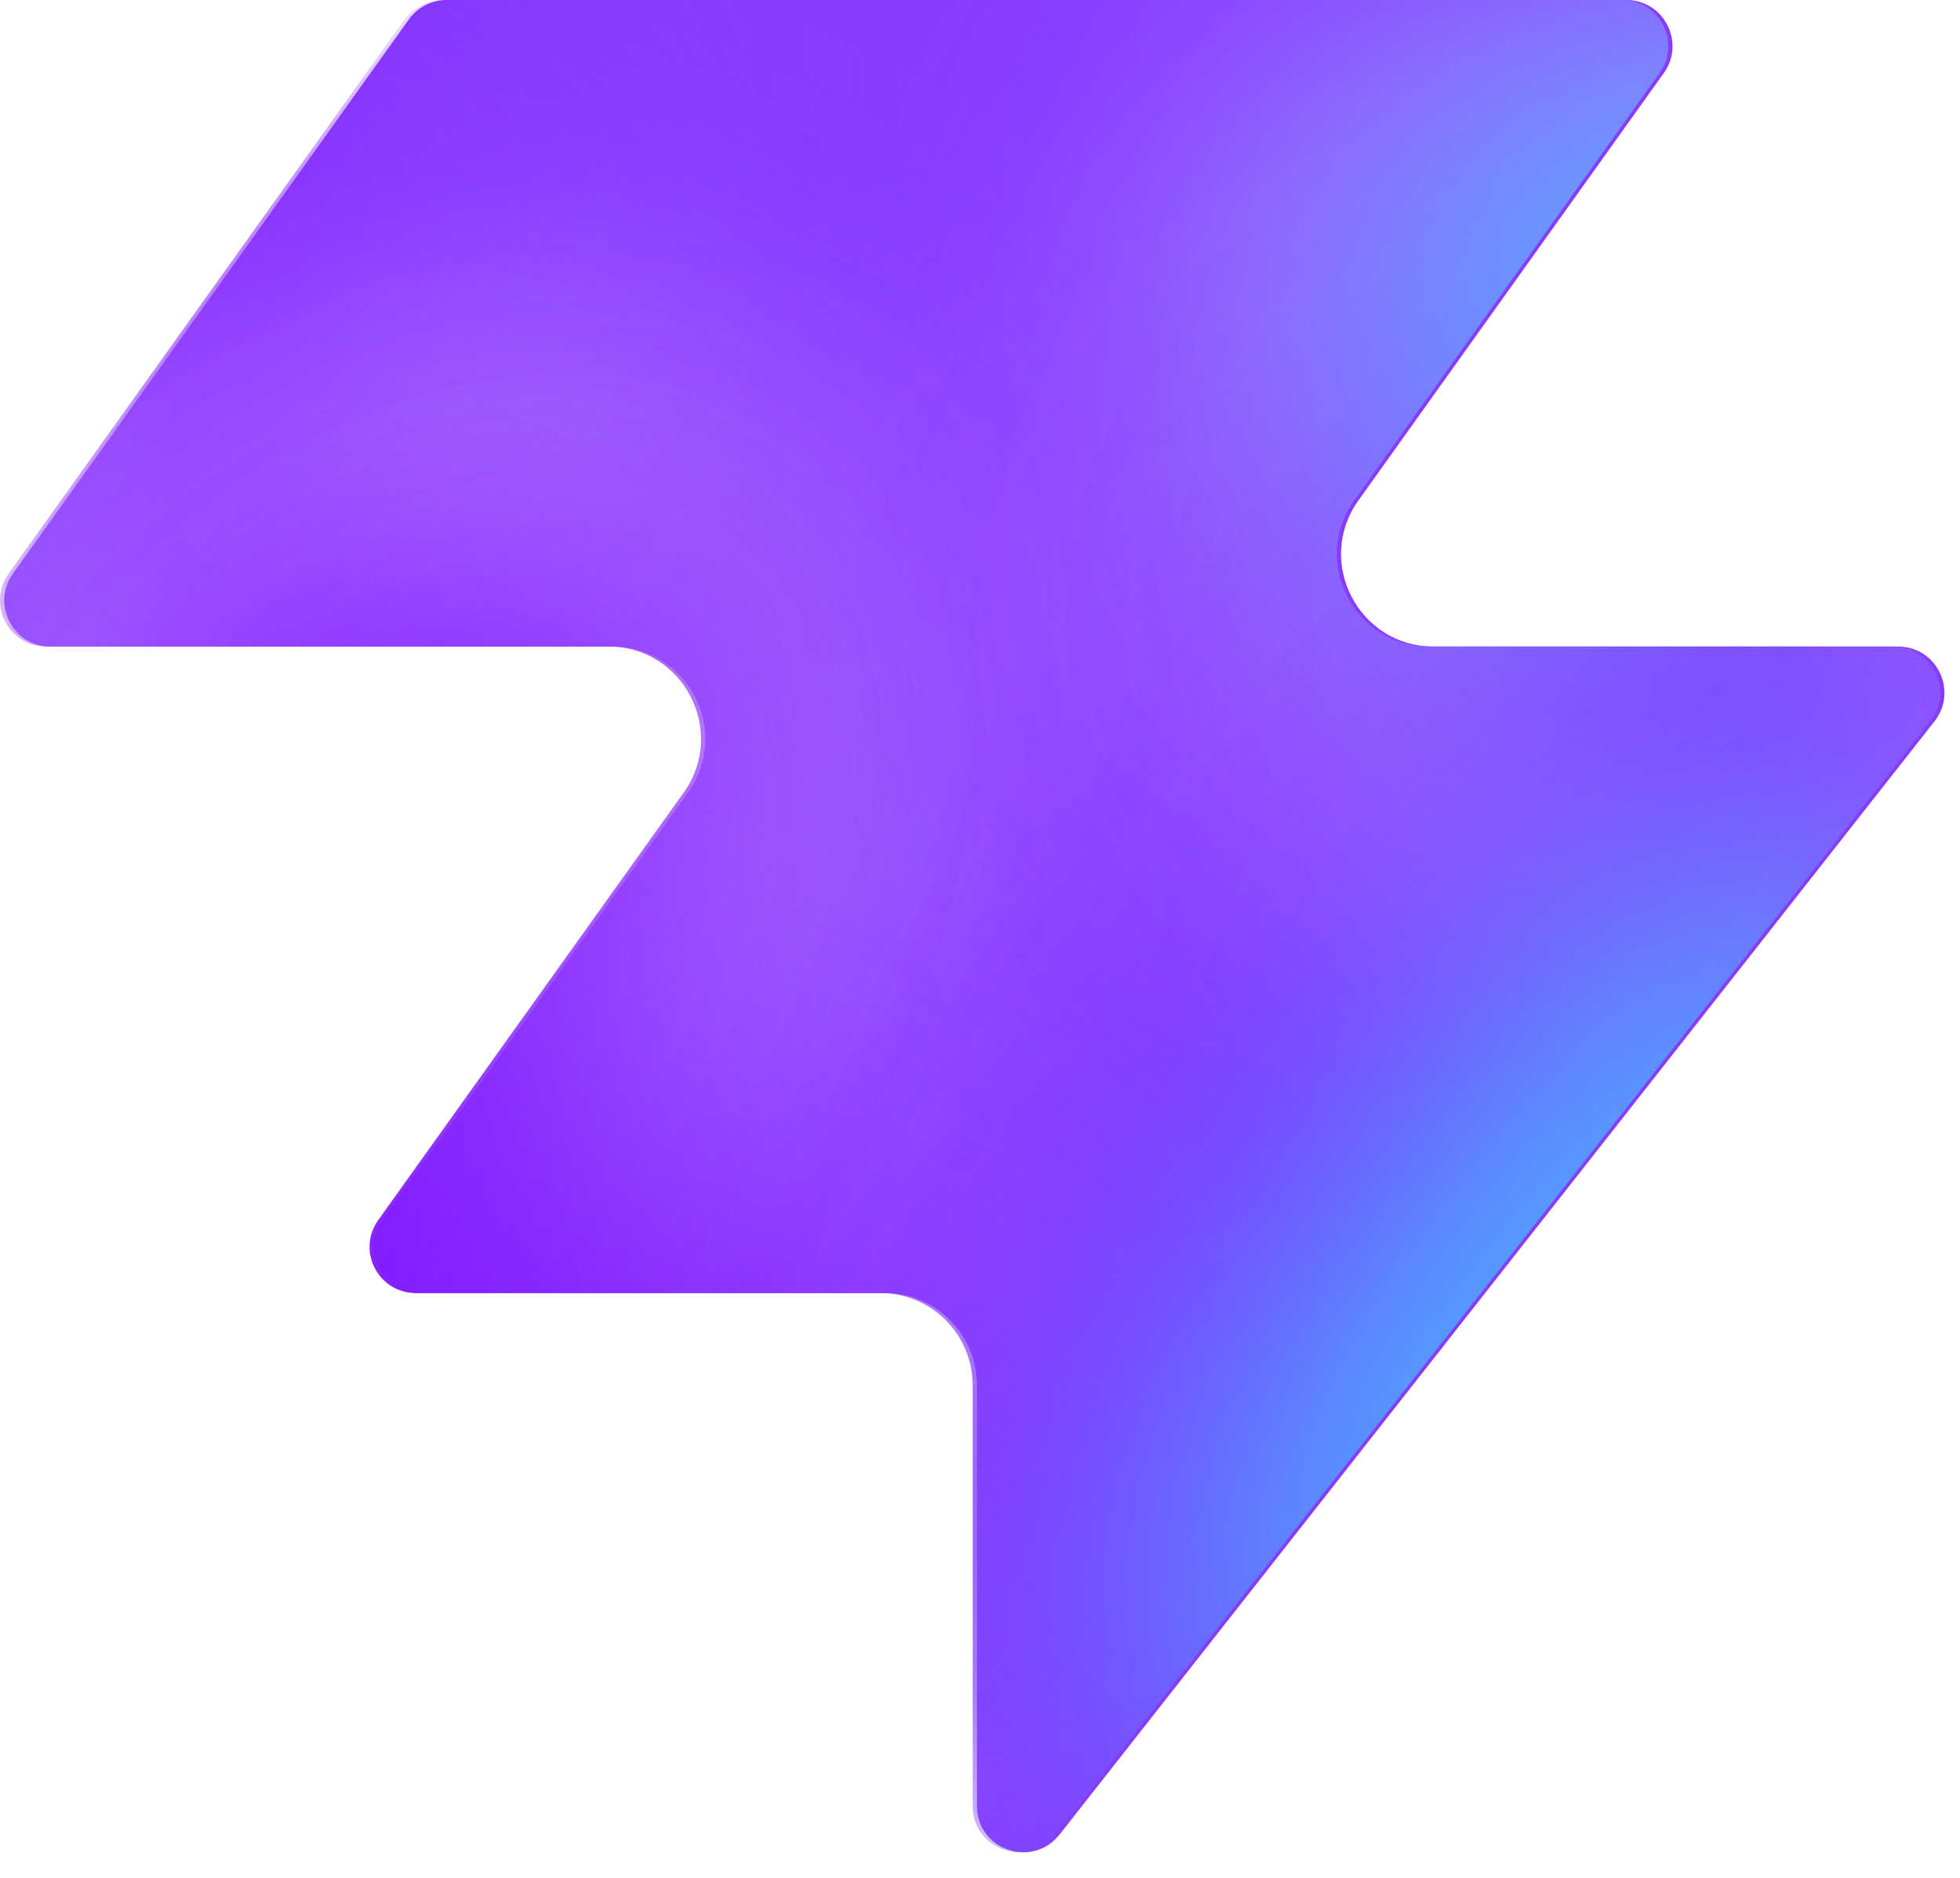
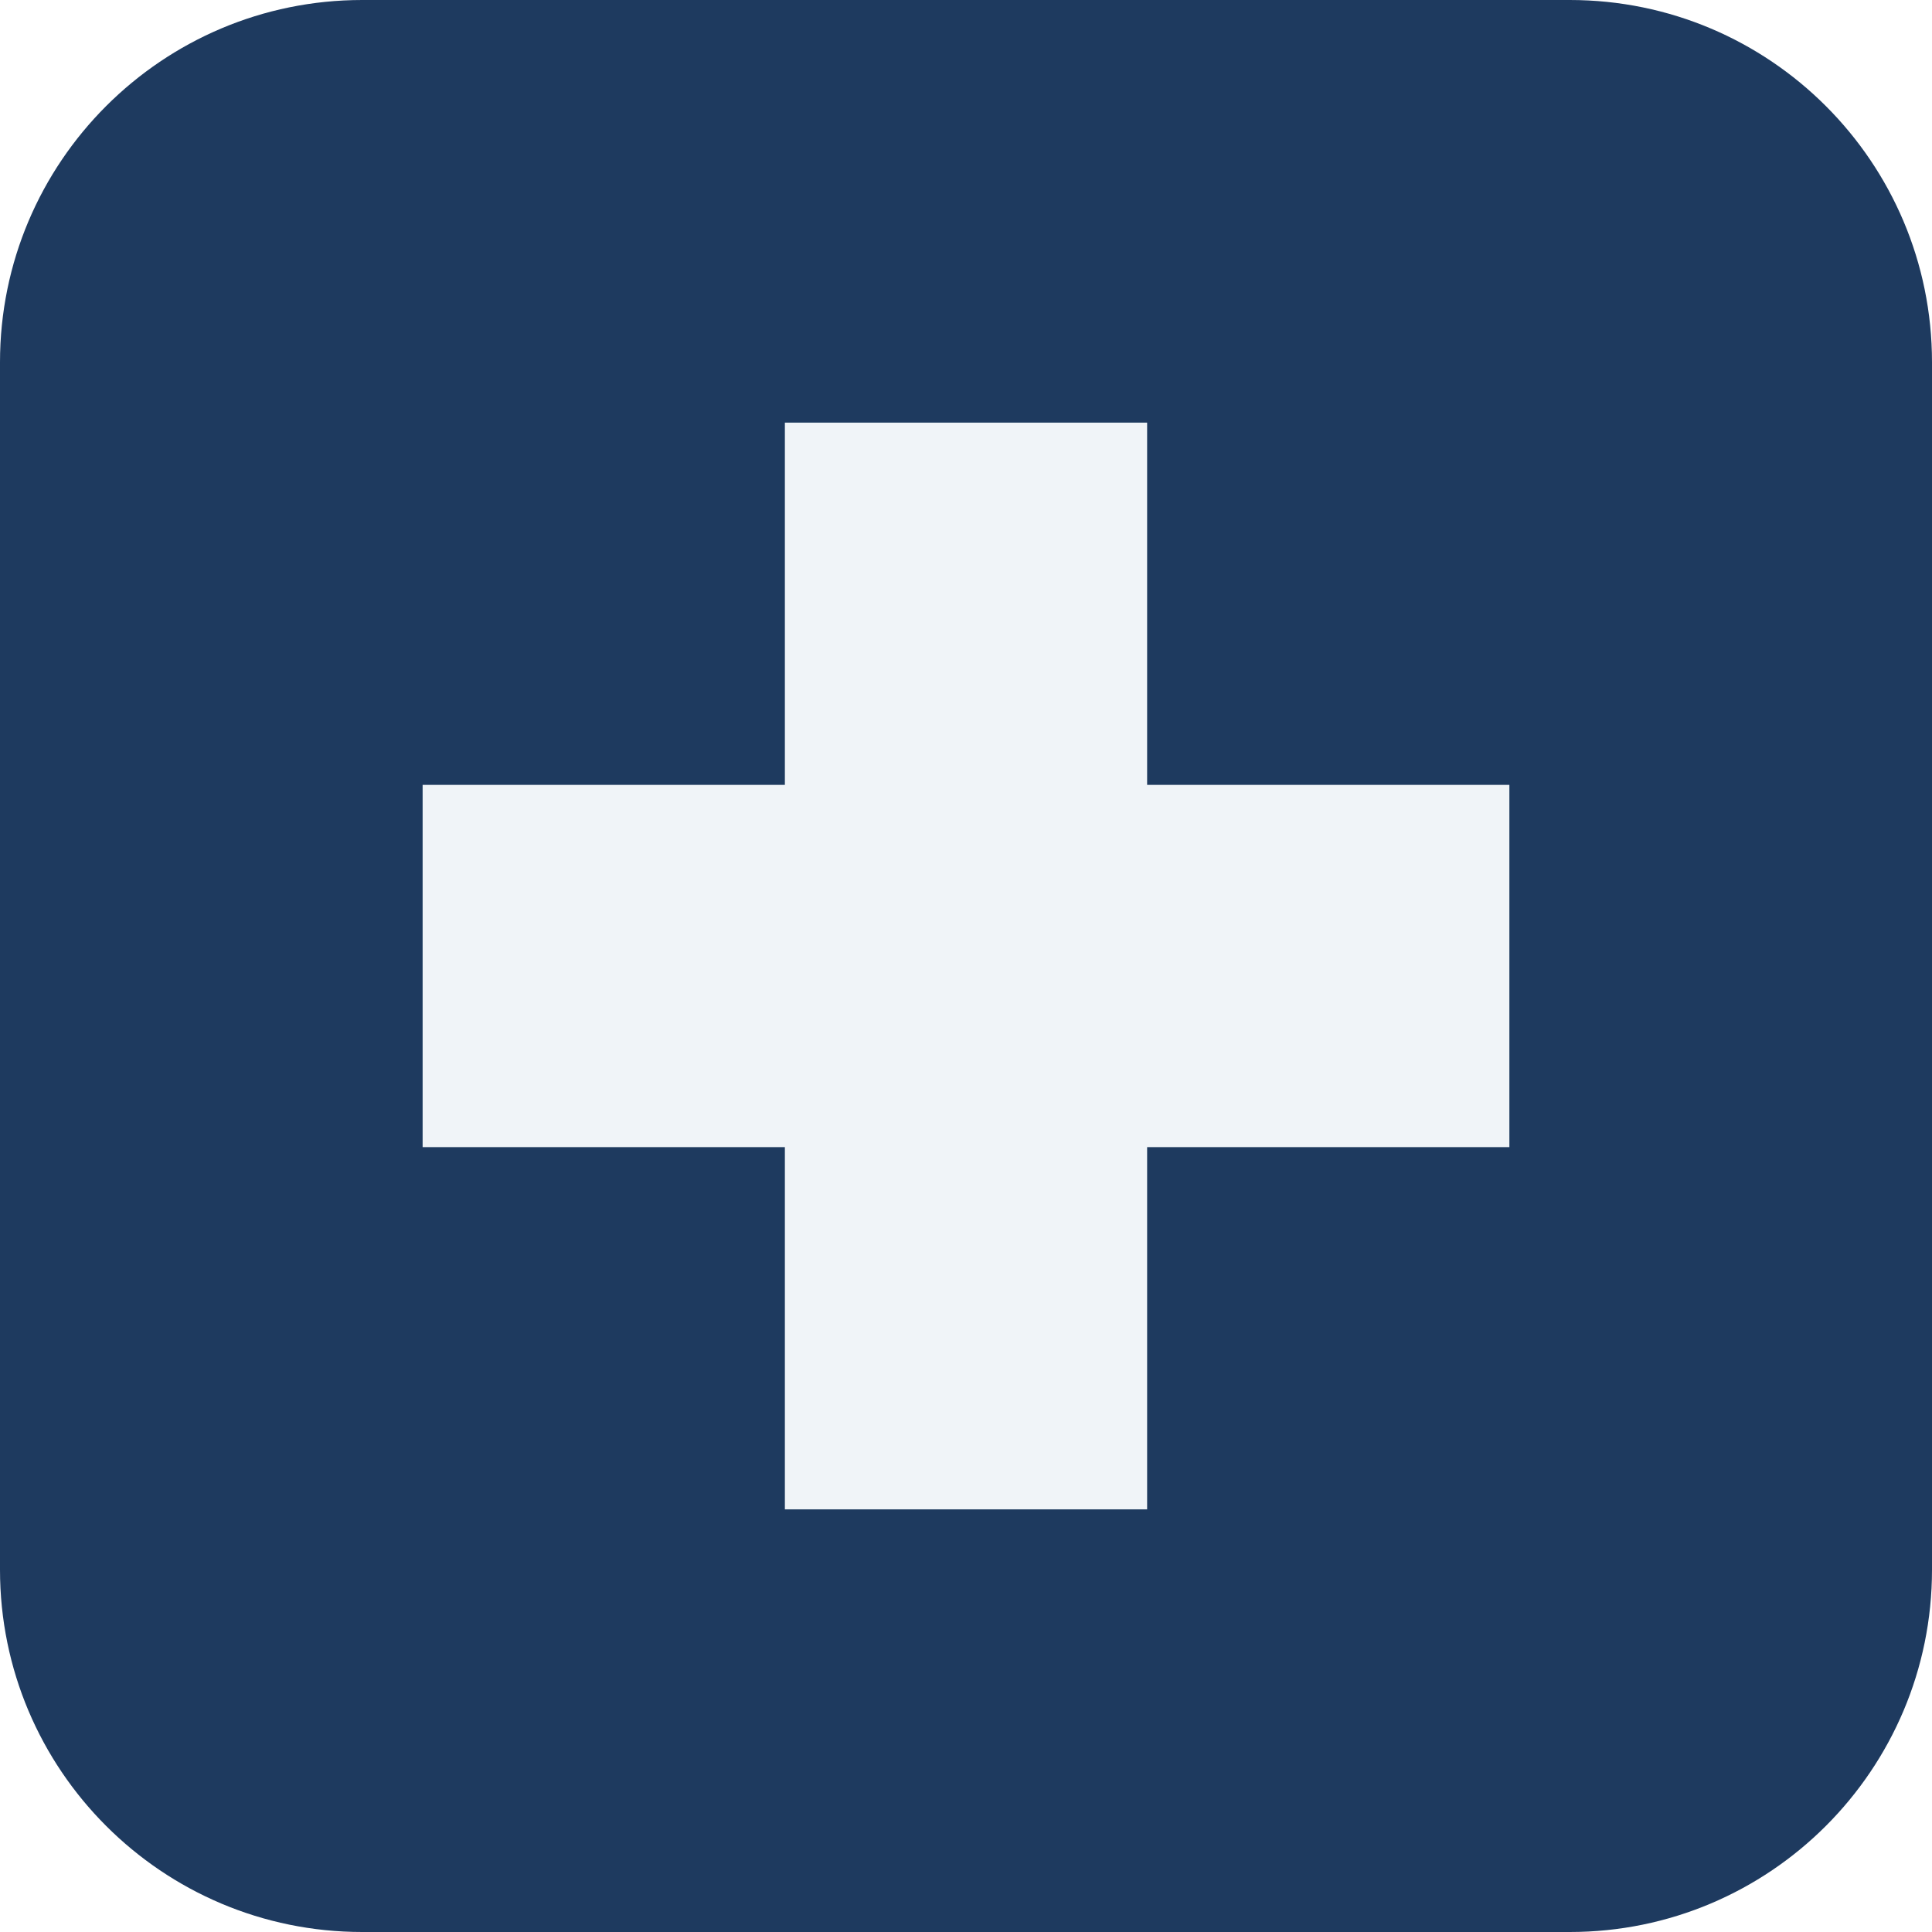
- <svg xmlns="http://www.w3.org/2000/svg" width="48" height="46" fill="none" viewBox="0 0 48 46">
-   <path fill="#863bff" d="M25.946 44.938c-.664.845-2.021.375-2.021-.698V33.937a2.26 2.26 0 0 0-2.262-2.262H10.287c-.92 0-1.456-1.04-.92-1.788l7.48-10.471c1.07-1.497 0-3.578-1.842-3.578H1.237c-.92 0-1.456-1.04-.92-1.788L10.013.474c.214-.297.556-.474.92-.474h28.894c.92 0 1.456 1.04.92 1.788l-7.48 10.471c-1.07 1.498 0 3.579 1.842 3.579h11.377c.943 0 1.473 1.088.89 1.83L25.947 44.94z" style="fill:#863bff;fill:color(display-p3 .525 .23 1);fill-opacity:1" />
-   <mask id="a" width="48" height="46" x="0" y="0" maskUnits="userSpaceOnUse" style="mask-type:alpha">
-     <path fill="#000" d="M25.842 44.938c-.664.844-2.021.375-2.021-.698V33.937a2.26 2.26 0 0 0-2.262-2.262H10.183c-.92 0-1.456-1.04-.92-1.788l7.48-10.471c1.07-1.498 0-3.579-1.842-3.579H1.133c-.92 0-1.456-1.04-.92-1.787L9.91.473c.214-.297.556-.474.92-.474h28.894c.92 0 1.456 1.04.92 1.788l-7.48 10.471c-1.07 1.498 0 3.578 1.842 3.578h11.377c.943 0 1.473 1.088.89 1.832L25.843 44.94z" style="fill:#000;fill-opacity:1" />
-   </mask>
-   <g mask="url(#a)">
-     <g filter="url(#b)">
-       <ellipse cx="5.508" cy="14.704" fill="#ede6ff" rx="5.508" ry="14.704" style="fill:#ede6ff;fill:color(display-p3 .927 .903 1);fill-opacity:1" transform="matrix(.00324 1 1 -.00324 -4.47 31.516)" />
-     </g>
-     <g filter="url(#c)">
-       <ellipse cx="10.399" cy="29.851" fill="#ede6ff" rx="10.399" ry="29.851" style="fill:#ede6ff;fill:color(display-p3 .927 .903 1);fill-opacity:1" transform="matrix(.00324 1 1 -.00324 -39.328 7.883)" />
-     </g>
-     <g filter="url(#d)">
-       <ellipse cx="5.508" cy="30.487" fill="#7e14ff" rx="5.508" ry="30.487" style="fill:#7e14ff;fill:color(display-p3 .492 .077 1);fill-opacity:1" transform="rotate(89.814 -25.913 -14.639)scale(1 -1)" />
-     </g>
-     <g filter="url(#e)">
-       <ellipse cx="5.508" cy="30.599" fill="#7e14ff" rx="5.508" ry="30.599" style="fill:#7e14ff;fill:color(display-p3 .492 .077 1);fill-opacity:1" transform="rotate(89.814 -32.644 -3.334)scale(1 -1)" />
-     </g>
-     <g filter="url(#f)">
-       <ellipse cx="5.508" cy="30.599" fill="#7e14ff" rx="5.508" ry="30.599" style="fill:#7e14ff;fill:color(display-p3 .492 .077 1);fill-opacity:1" transform="matrix(.00324 1 1 -.00324 -34.34 30.47)" />
-     </g>
-     <g filter="url(#g)">
-       <ellipse cx="14.072" cy="22.078" fill="#ede6ff" rx="14.072" ry="22.078" style="fill:#ede6ff;fill:color(display-p3 .927 .903 1);fill-opacity:1" transform="rotate(93.35 24.506 48.493)scale(-1 1)" />
-     </g>
-     <g filter="url(#h)">
-       <ellipse cx="3.47" cy="21.501" fill="#7e14ff" rx="3.47" ry="21.501" style="fill:#7e14ff;fill:color(display-p3 .492 .077 1);fill-opacity:1" transform="rotate(89.009 28.708 47.59)scale(-1 1)" />
-     </g>
-     <g filter="url(#i)">
-       <ellipse cx="3.47" cy="21.501" fill="#7e14ff" rx="3.47" ry="21.501" style="fill:#7e14ff;fill:color(display-p3 .492 .077 1);fill-opacity:1" transform="rotate(89.009 28.708 47.59)scale(-1 1)" />
-     </g>
-     <g filter="url(#j)">
-       <ellipse cx=".387" cy="8.972" fill="#7e14ff" rx="4.407" ry="29.108" style="fill:#7e14ff;fill:color(display-p3 .492 .077 1);fill-opacity:1" transform="rotate(39.51 .387 8.972)" />
-     </g>
-     <g filter="url(#k)">
-       <ellipse cx="47.523" cy="-6.092" fill="#7e14ff" rx="4.407" ry="29.108" style="fill:#7e14ff;fill:color(display-p3 .492 .077 1);fill-opacity:1" transform="rotate(37.892 47.523 -6.092)" />
-     </g>
-     <g filter="url(#l)">
-       <ellipse cx="41.412" cy="6.333" fill="#47bfff" rx="5.971" ry="9.665" style="fill:#47bfff;fill:color(display-p3 .28 .748 1);fill-opacity:1" transform="rotate(37.892 41.412 6.333)" />
-     </g>
-     <g filter="url(#m)">
-       <ellipse cx="-1.879" cy="38.332" fill="#7e14ff" rx="4.407" ry="29.108" style="fill:#7e14ff;fill:color(display-p3 .492 .077 1);fill-opacity:1" transform="rotate(37.892 -1.88 38.332)" />
-     </g>
-     <g filter="url(#n)">
-       <ellipse cx="-1.879" cy="38.332" fill="#7e14ff" rx="4.407" ry="29.108" style="fill:#7e14ff;fill:color(display-p3 .492 .077 1);fill-opacity:1" transform="rotate(37.892 -1.88 38.332)" />
-     </g>
-     <g filter="url(#o)">
-       <ellipse cx="35.651" cy="29.907" fill="#7e14ff" rx="4.407" ry="29.108" style="fill:#7e14ff;fill:color(display-p3 .492 .077 1);fill-opacity:1" transform="rotate(37.892 35.651 29.907)" />
-     </g>
-     <g filter="url(#p)">
-       <ellipse cx="38.418" cy="32.4" fill="#47bfff" rx="5.971" ry="15.297" style="fill:#47bfff;fill:color(display-p3 .28 .748 1);fill-opacity:1" transform="rotate(37.892 38.418 32.4)" />
-     </g>
-   </g>
-   <defs>
-     <filter id="b" width="60.045" height="41.654" x="-19.77" y="16.149" color-interpolation-filters="sRGB" filterUnits="userSpaceOnUse">
-       <feFlood flood-opacity="0" result="BackgroundImageFix" />
-       <feBlend in="SourceGraphic" in2="BackgroundImageFix" result="shape" />
-       <feGaussianBlur result="effect1_foregroundBlur_2002_17158" stdDeviation="7.659" />
-     </filter>
-     <filter id="c" width="90.34" height="51.437" x="-54.613" y="-7.533" color-interpolation-filters="sRGB" filterUnits="userSpaceOnUse">
-       <feFlood flood-opacity="0" result="BackgroundImageFix" />
-       <feBlend in="SourceGraphic" in2="BackgroundImageFix" result="shape" />
-       <feGaussianBlur result="effect1_foregroundBlur_2002_17158" stdDeviation="7.659" />
-     </filter>
-     <filter id="d" width="79.355" height="29.4" x="-49.64" y="2.03" color-interpolation-filters="sRGB" filterUnits="userSpaceOnUse">
-       <feFlood flood-opacity="0" result="BackgroundImageFix" />
-       <feBlend in="SourceGraphic" in2="BackgroundImageFix" result="shape" />
-       <feGaussianBlur result="effect1_foregroundBlur_2002_17158" stdDeviation="4.596" />
-     </filter>
-     <filter id="e" width="79.579" height="29.4" x="-45.045" y="20.029" color-interpolation-filters="sRGB" filterUnits="userSpaceOnUse">
-       <feFlood flood-opacity="0" result="BackgroundImageFix" />
-       <feBlend in="SourceGraphic" in2="BackgroundImageFix" result="shape" />
-       <feGaussianBlur result="effect1_foregroundBlur_2002_17158" stdDeviation="4.596" />
-     </filter>
-     <filter id="f" width="79.579" height="29.4" x="-43.513" y="21.178" color-interpolation-filters="sRGB" filterUnits="userSpaceOnUse">
-       <feFlood flood-opacity="0" result="BackgroundImageFix" />
-       <feBlend in="SourceGraphic" in2="BackgroundImageFix" result="shape" />
-       <feGaussianBlur result="effect1_foregroundBlur_2002_17158" stdDeviation="4.596" />
-     </filter>
-     <filter id="g" width="74.749" height="58.852" x="15.756" y="-17.901" color-interpolation-filters="sRGB" filterUnits="userSpaceOnUse">
-       <feFlood flood-opacity="0" result="BackgroundImageFix" />
-       <feBlend in="SourceGraphic" in2="BackgroundImageFix" result="shape" />
-       <feGaussianBlur result="effect1_foregroundBlur_2002_17158" stdDeviation="7.659" />
-     </filter>
-     <filter id="h" width="61.377" height="25.362" x="23.548" y="2.284" color-interpolation-filters="sRGB" filterUnits="userSpaceOnUse">
-       <feFlood flood-opacity="0" result="BackgroundImageFix" />
-       <feBlend in="SourceGraphic" in2="BackgroundImageFix" result="shape" />
-       <feGaussianBlur result="effect1_foregroundBlur_2002_17158" stdDeviation="4.596" />
-     </filter>
-     <filter id="i" width="61.377" height="25.362" x="23.548" y="2.284" color-interpolation-filters="sRGB" filterUnits="userSpaceOnUse">
-       <feFlood flood-opacity="0" result="BackgroundImageFix" />
-       <feBlend in="SourceGraphic" in2="BackgroundImageFix" result="shape" />
-       <feGaussianBlur result="effect1_foregroundBlur_2002_17158" stdDeviation="4.596" />
-     </filter>
-     <filter id="j" width="56.045" height="63.649" x="-27.636" y="-22.853" color-interpolation-filters="sRGB" filterUnits="userSpaceOnUse">
-       <feFlood flood-opacity="0" result="BackgroundImageFix" />
-       <feBlend in="SourceGraphic" in2="BackgroundImageFix" result="shape" />
-       <feGaussianBlur result="effect1_foregroundBlur_2002_17158" stdDeviation="4.596" />
-     </filter>
-     <filter id="k" width="54.814" height="64.646" x="20.116" y="-38.415" color-interpolation-filters="sRGB" filterUnits="userSpaceOnUse">
-       <feFlood flood-opacity="0" result="BackgroundImageFix" />
-       <feBlend in="SourceGraphic" in2="BackgroundImageFix" result="shape" />
-       <feGaussianBlur result="effect1_foregroundBlur_2002_17158" stdDeviation="4.596" />
-     </filter>
-     <filter id="l" width="33.541" height="35.313" x="24.641" y="-11.323" color-interpolation-filters="sRGB" filterUnits="userSpaceOnUse">
-       <feFlood flood-opacity="0" result="BackgroundImageFix" />
-       <feBlend in="SourceGraphic" in2="BackgroundImageFix" result="shape" />
-       <feGaussianBlur result="effect1_foregroundBlur_2002_17158" stdDeviation="4.596" />
-     </filter>
-     <filter id="m" width="54.814" height="64.646" x="-29.286" y="6.009" color-interpolation-filters="sRGB" filterUnits="userSpaceOnUse">
-       <feFlood flood-opacity="0" result="BackgroundImageFix" />
-       <feBlend in="SourceGraphic" in2="BackgroundImageFix" result="shape" />
-       <feGaussianBlur result="effect1_foregroundBlur_2002_17158" stdDeviation="4.596" />
-     </filter>
-     <filter id="n" width="54.814" height="64.646" x="-29.286" y="6.009" color-interpolation-filters="sRGB" filterUnits="userSpaceOnUse">
-       <feFlood flood-opacity="0" result="BackgroundImageFix" />
-       <feBlend in="SourceGraphic" in2="BackgroundImageFix" result="shape" />
-       <feGaussianBlur result="effect1_foregroundBlur_2002_17158" stdDeviation="4.596" />
-     </filter>
-     <filter id="o" width="54.814" height="64.646" x="8.244" y="-2.416" color-interpolation-filters="sRGB" filterUnits="userSpaceOnUse">
-       <feFlood flood-opacity="0" result="BackgroundImageFix" />
-       <feBlend in="SourceGraphic" in2="BackgroundImageFix" result="shape" />
-       <feGaussianBlur result="effect1_foregroundBlur_2002_17158" stdDeviation="4.596" />
-     </filter>
-     <filter id="p" width="39.409" height="43.623" x="18.713" y="10.588" color-interpolation-filters="sRGB" filterUnits="userSpaceOnUse">
-       <feFlood flood-opacity="0" result="BackgroundImageFix" />
-       <feBlend in="SourceGraphic" in2="BackgroundImageFix" result="shape" />
-       <feGaussianBlur result="effect1_foregroundBlur_2002_17158" stdDeviation="4.596" />
-     </filter>
-   </defs>
+ <svg xmlns="http://www.w3.org/2000/svg" width="32" height="32" viewBox="0 0 32 32">
+   <rect width="32" height="32" rx="6" fill="#1e3a5f" />
+   <path fill="#f0f4f8" d="M13 7h6v6h6v6h-6v6h-6v-6H7v-6h6z" />
</svg>
